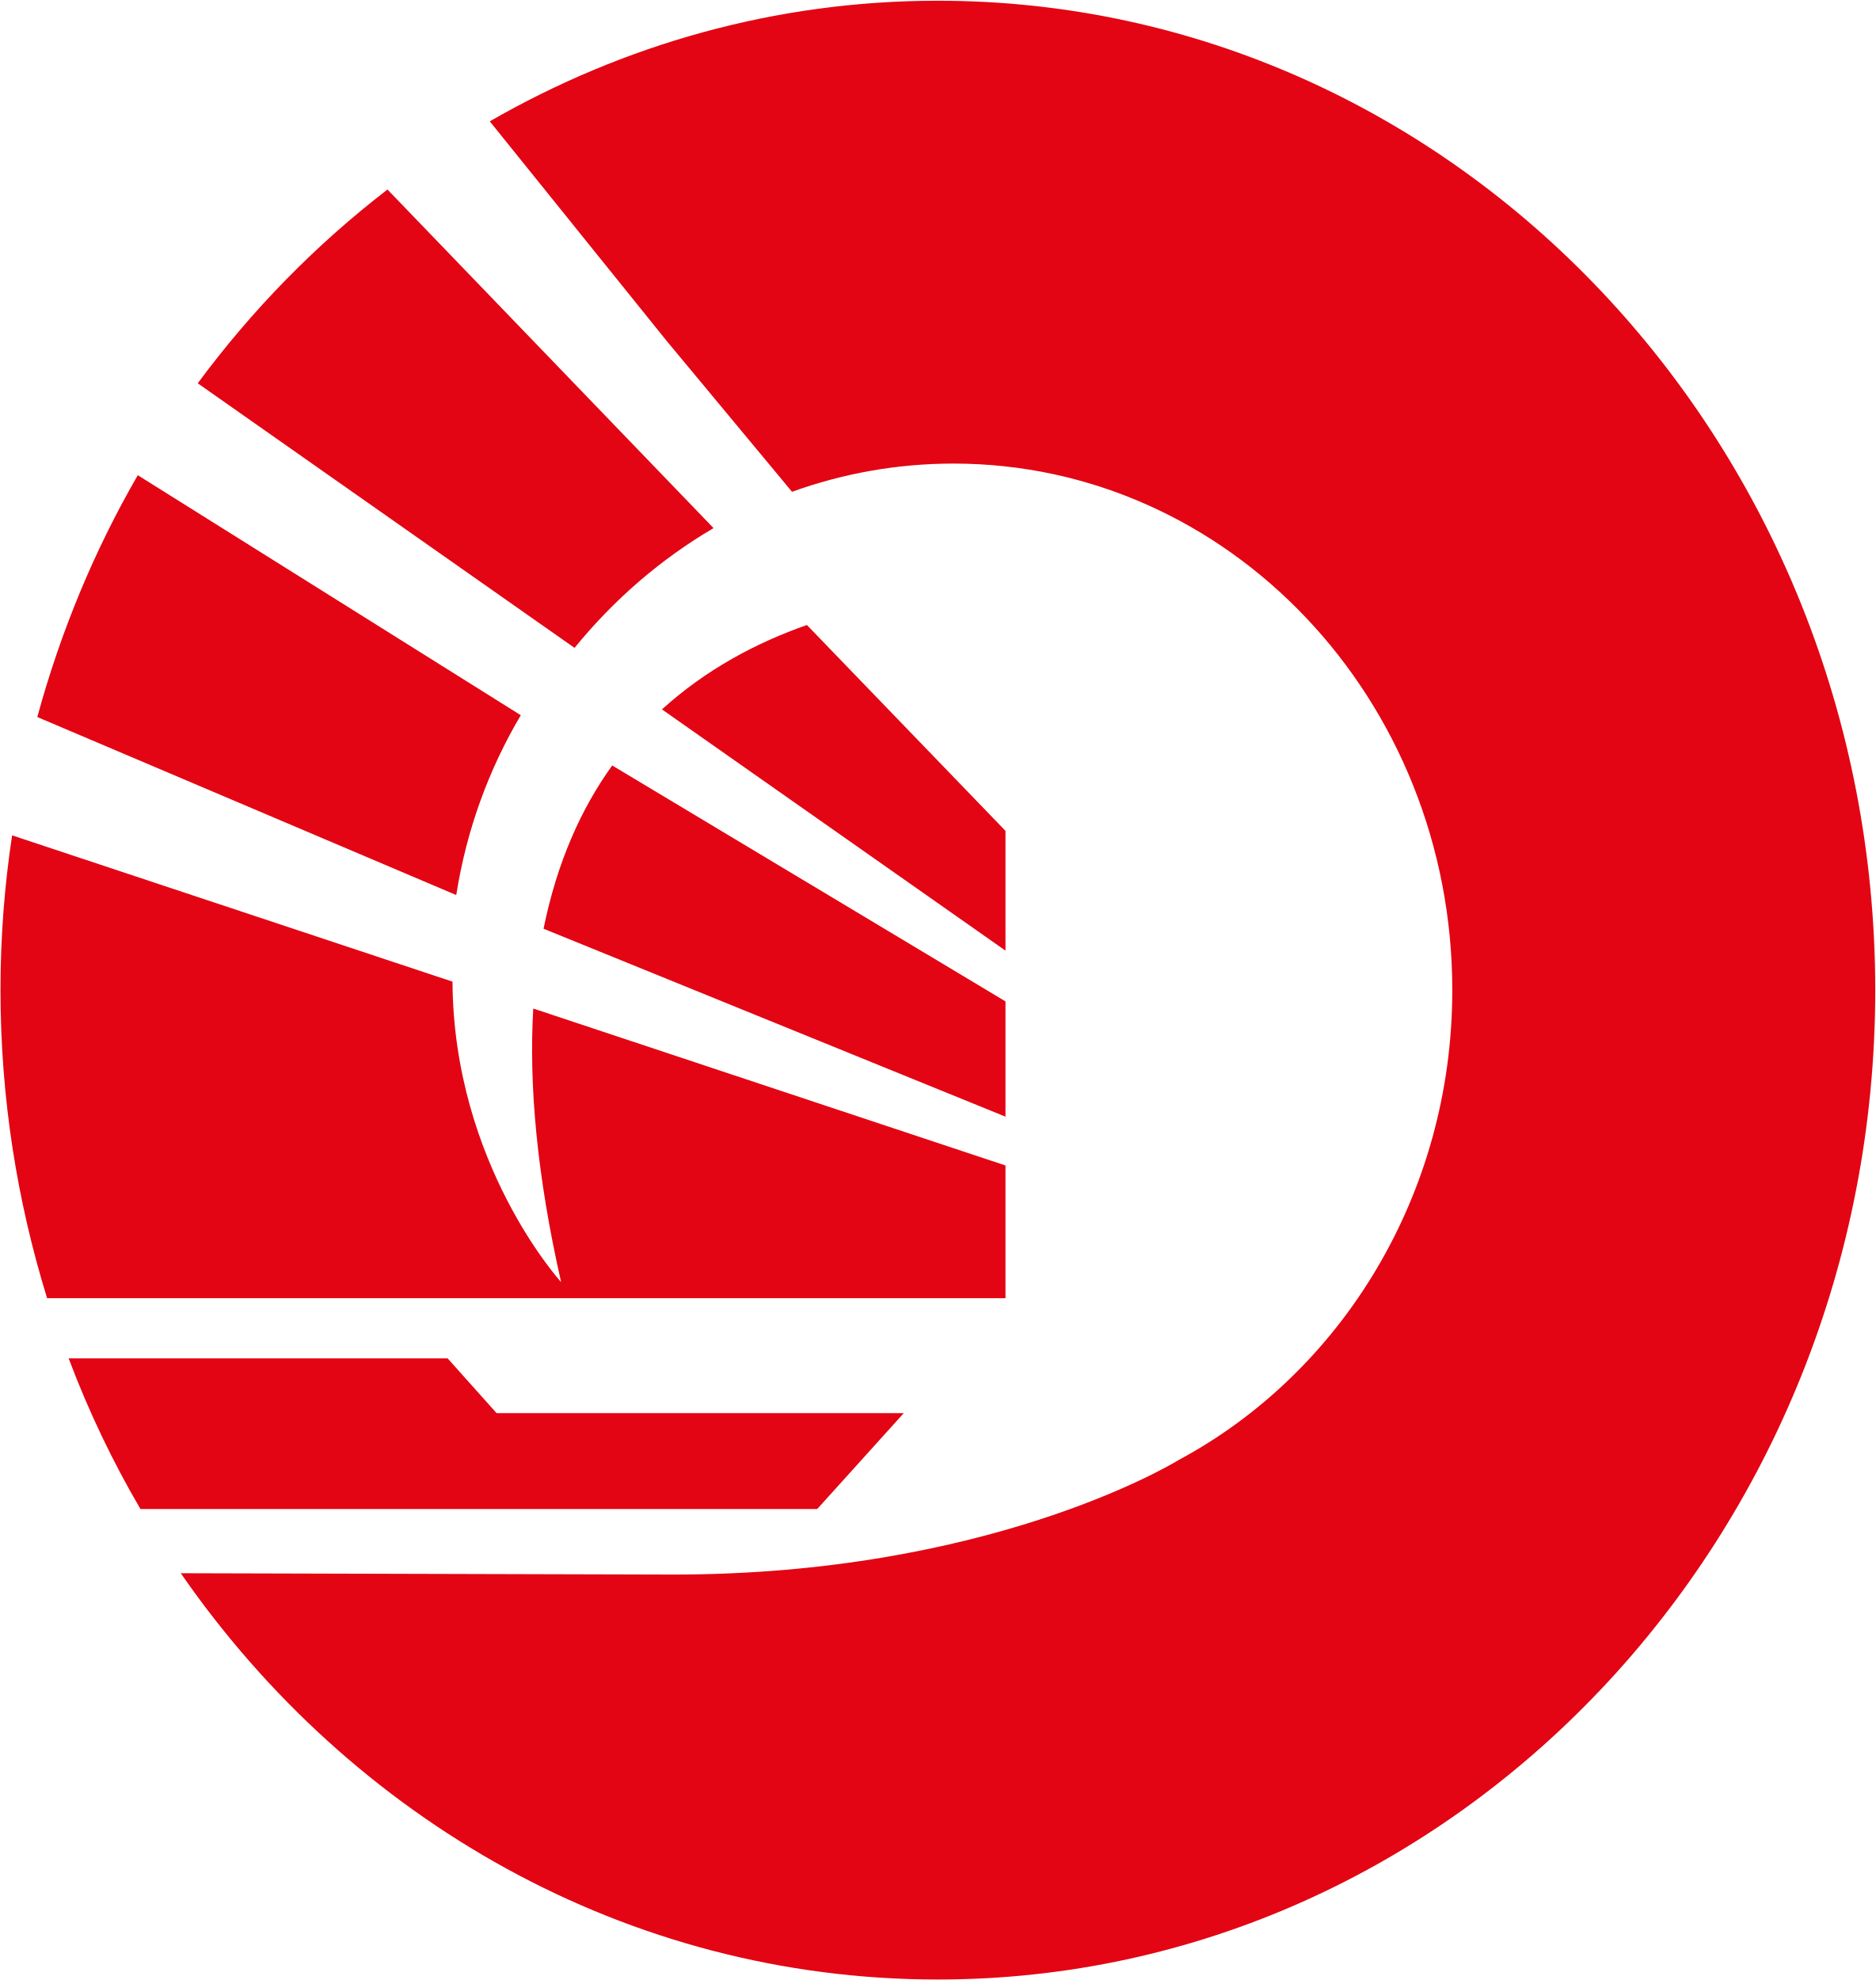
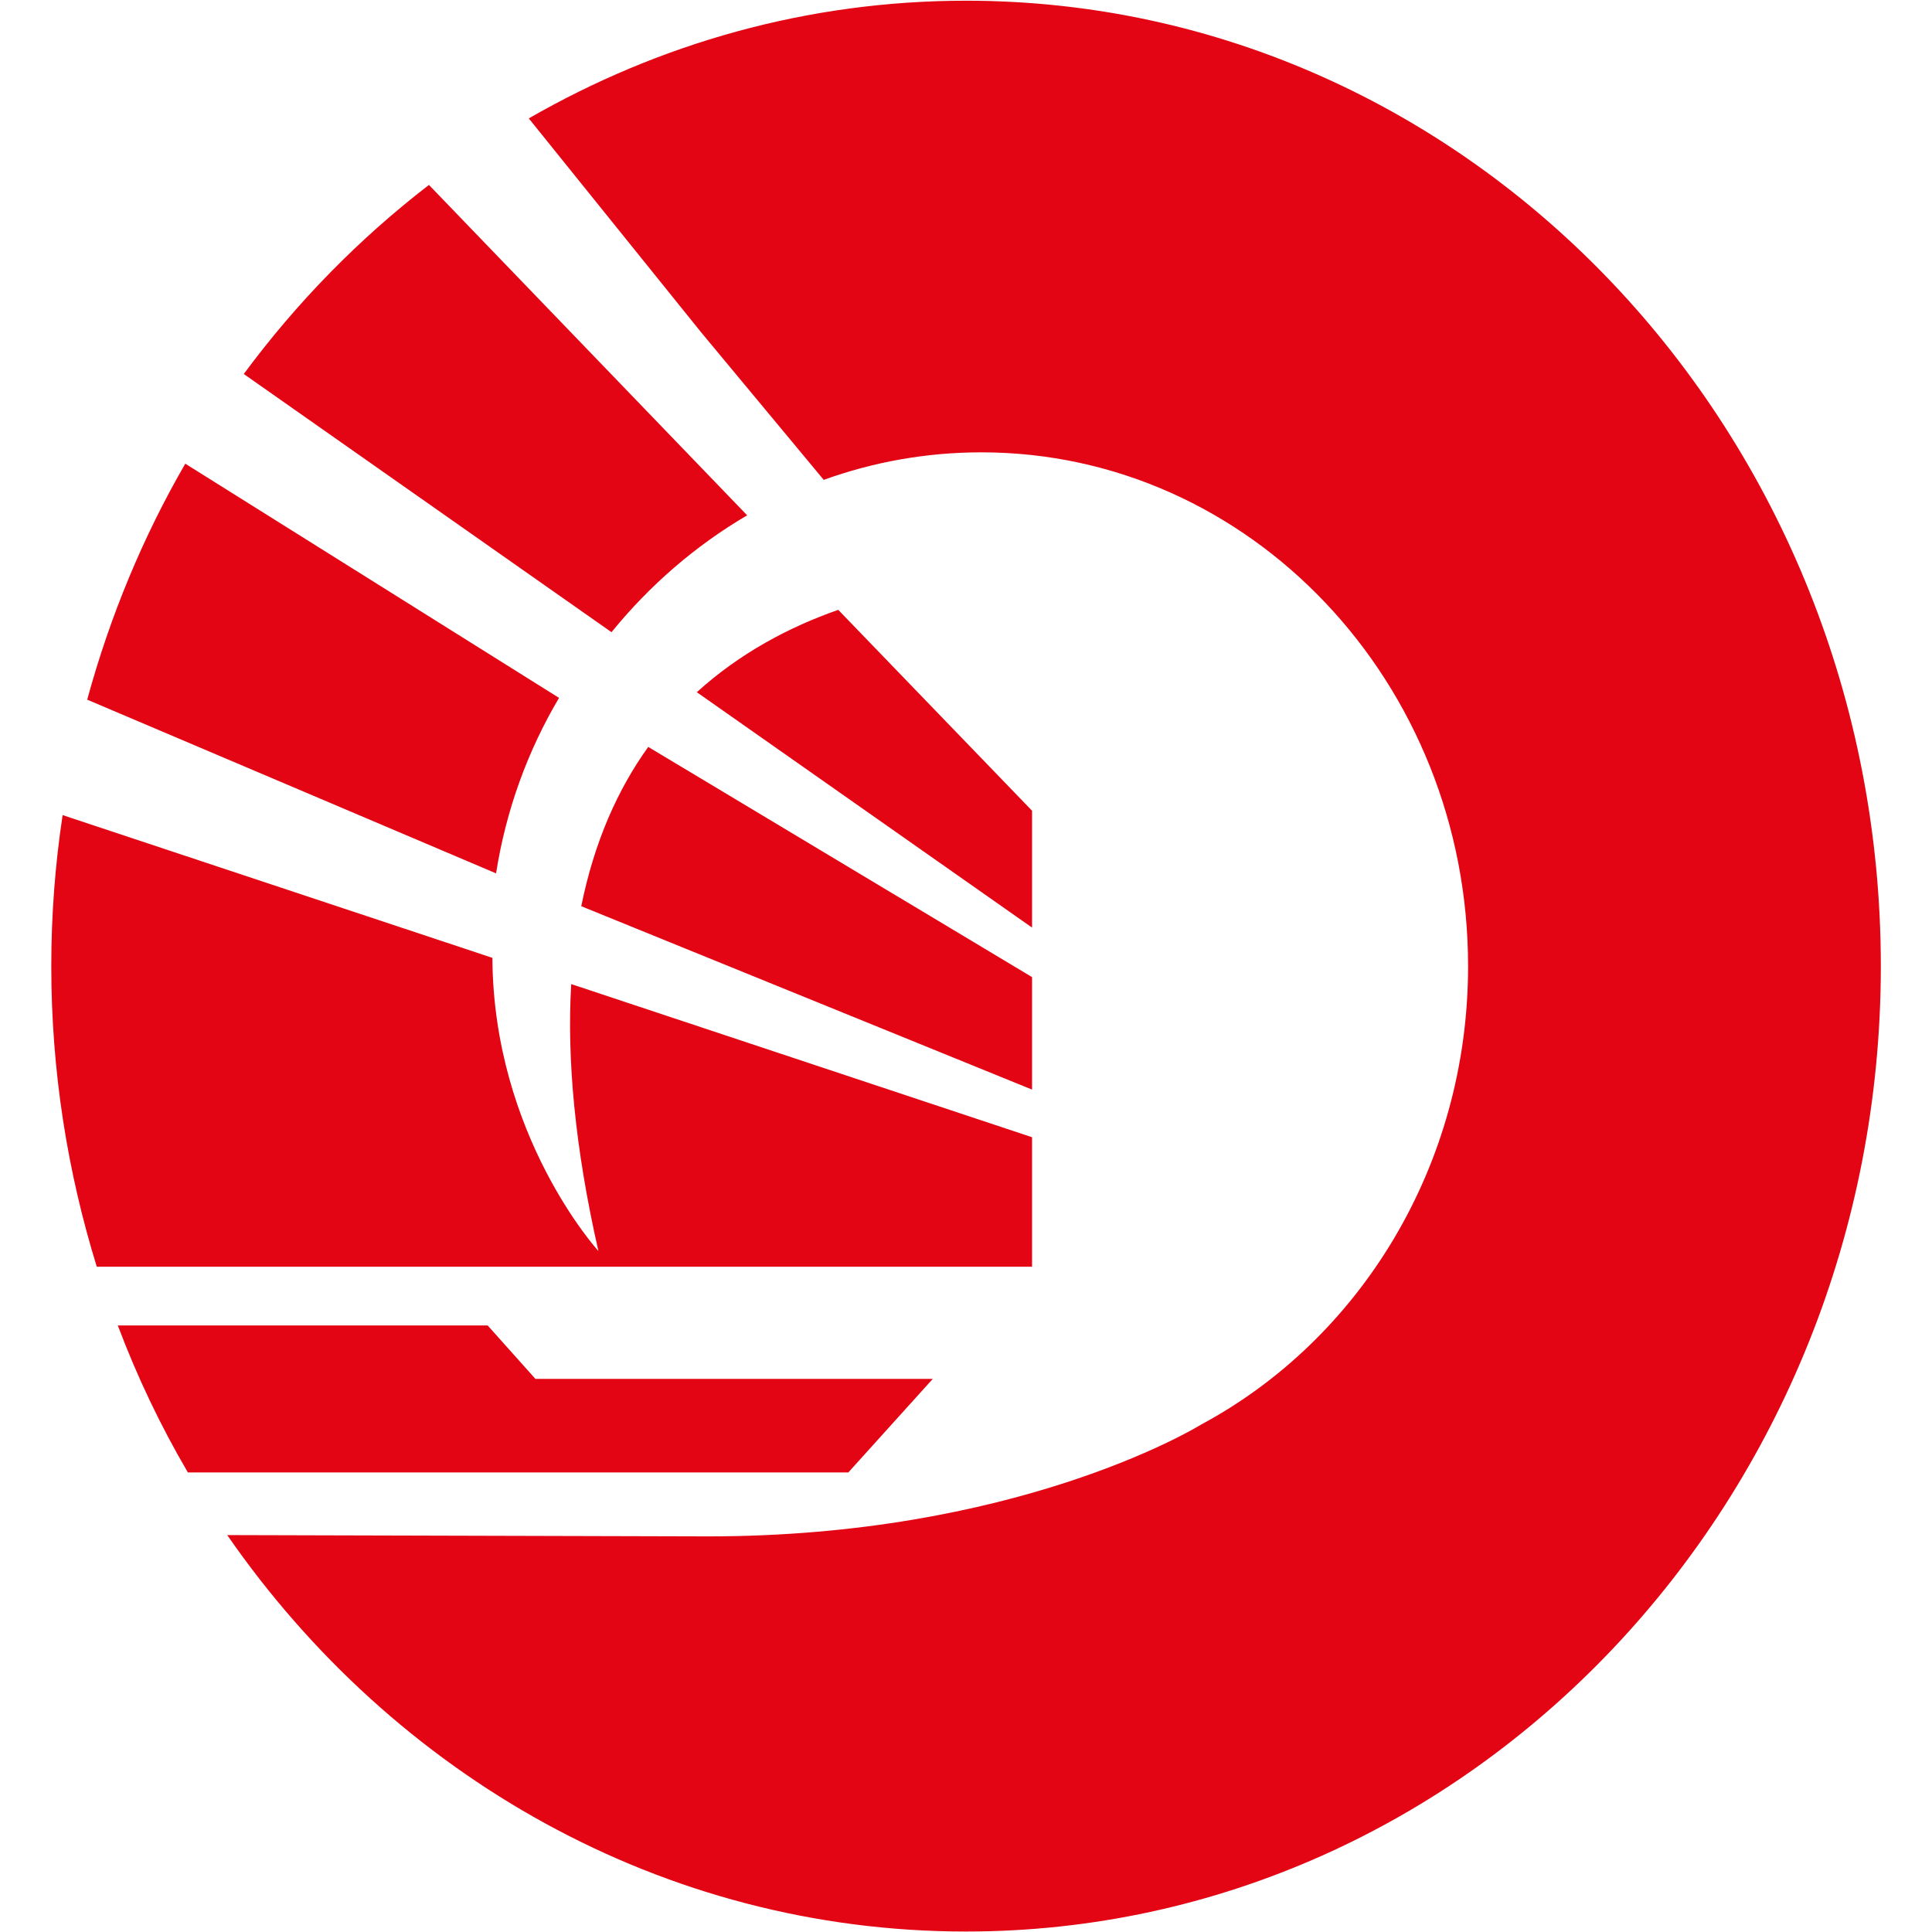
- <svg xmlns="http://www.w3.org/2000/svg" width="1549" height="1635">
+ <svg xmlns="http://www.w3.org/2000/svg" width="24" height="24" viewBox="0 0 1549 1635">
  <path fill="#e30513" fill-rule="evenodd" d="M1548.7 817.6c0 451.1-346.7 817-774.2 817-256.7 0-484.5-132.2-625.2-335.5l407 1.1c258.2 0 409-89.6 417.5-94.8 133.7-71.9 225.6-218.5 225.6-387.8 0-240-184.5-434.8-411.9-434.8-46.7 0-91.5 8.2-133.4 23.3L550.4 281.3 404.5 100.2C514.5 36.9 640.4.6 774.5.6c427.5 0 774.2 365.9 774.2 817M320 156.5l269.3 279.6c-43.7 25.6-82.6 59.3-114.8 98.9L163.3 316.5c44.9-60.7 97.5-114.4 156.7-160m185.6 475.6 324.8 194.8v95.2L448.9 766.9c11.1-54.8 31.1-99.3 56.7-134.8m160.8-116 164 170V785L546.7 585.8c36.3-33 78.2-55.2 119.7-69.7M38.9 1072C14.1 991.7.4 906.5.4 817.6c0-43.7 3.3-86.3 9.6-127.8l363.7 120.8c.8 150.7 89.7 248.1 89.7 248.1-20-88.1-26.7-162.9-23-225.9l390 129.6V1072zm74.9-679.6 316.3 198.2c-26.3 44.4-44.8 94.4-53.3 148.5l-346-147c19.3-70.8 47.4-138.2 83-199.7m296.3 774.5h336.3l-71.5 79.2H116c-23-39.2-43-81.1-59.3-124.4h313z" />
</svg>
